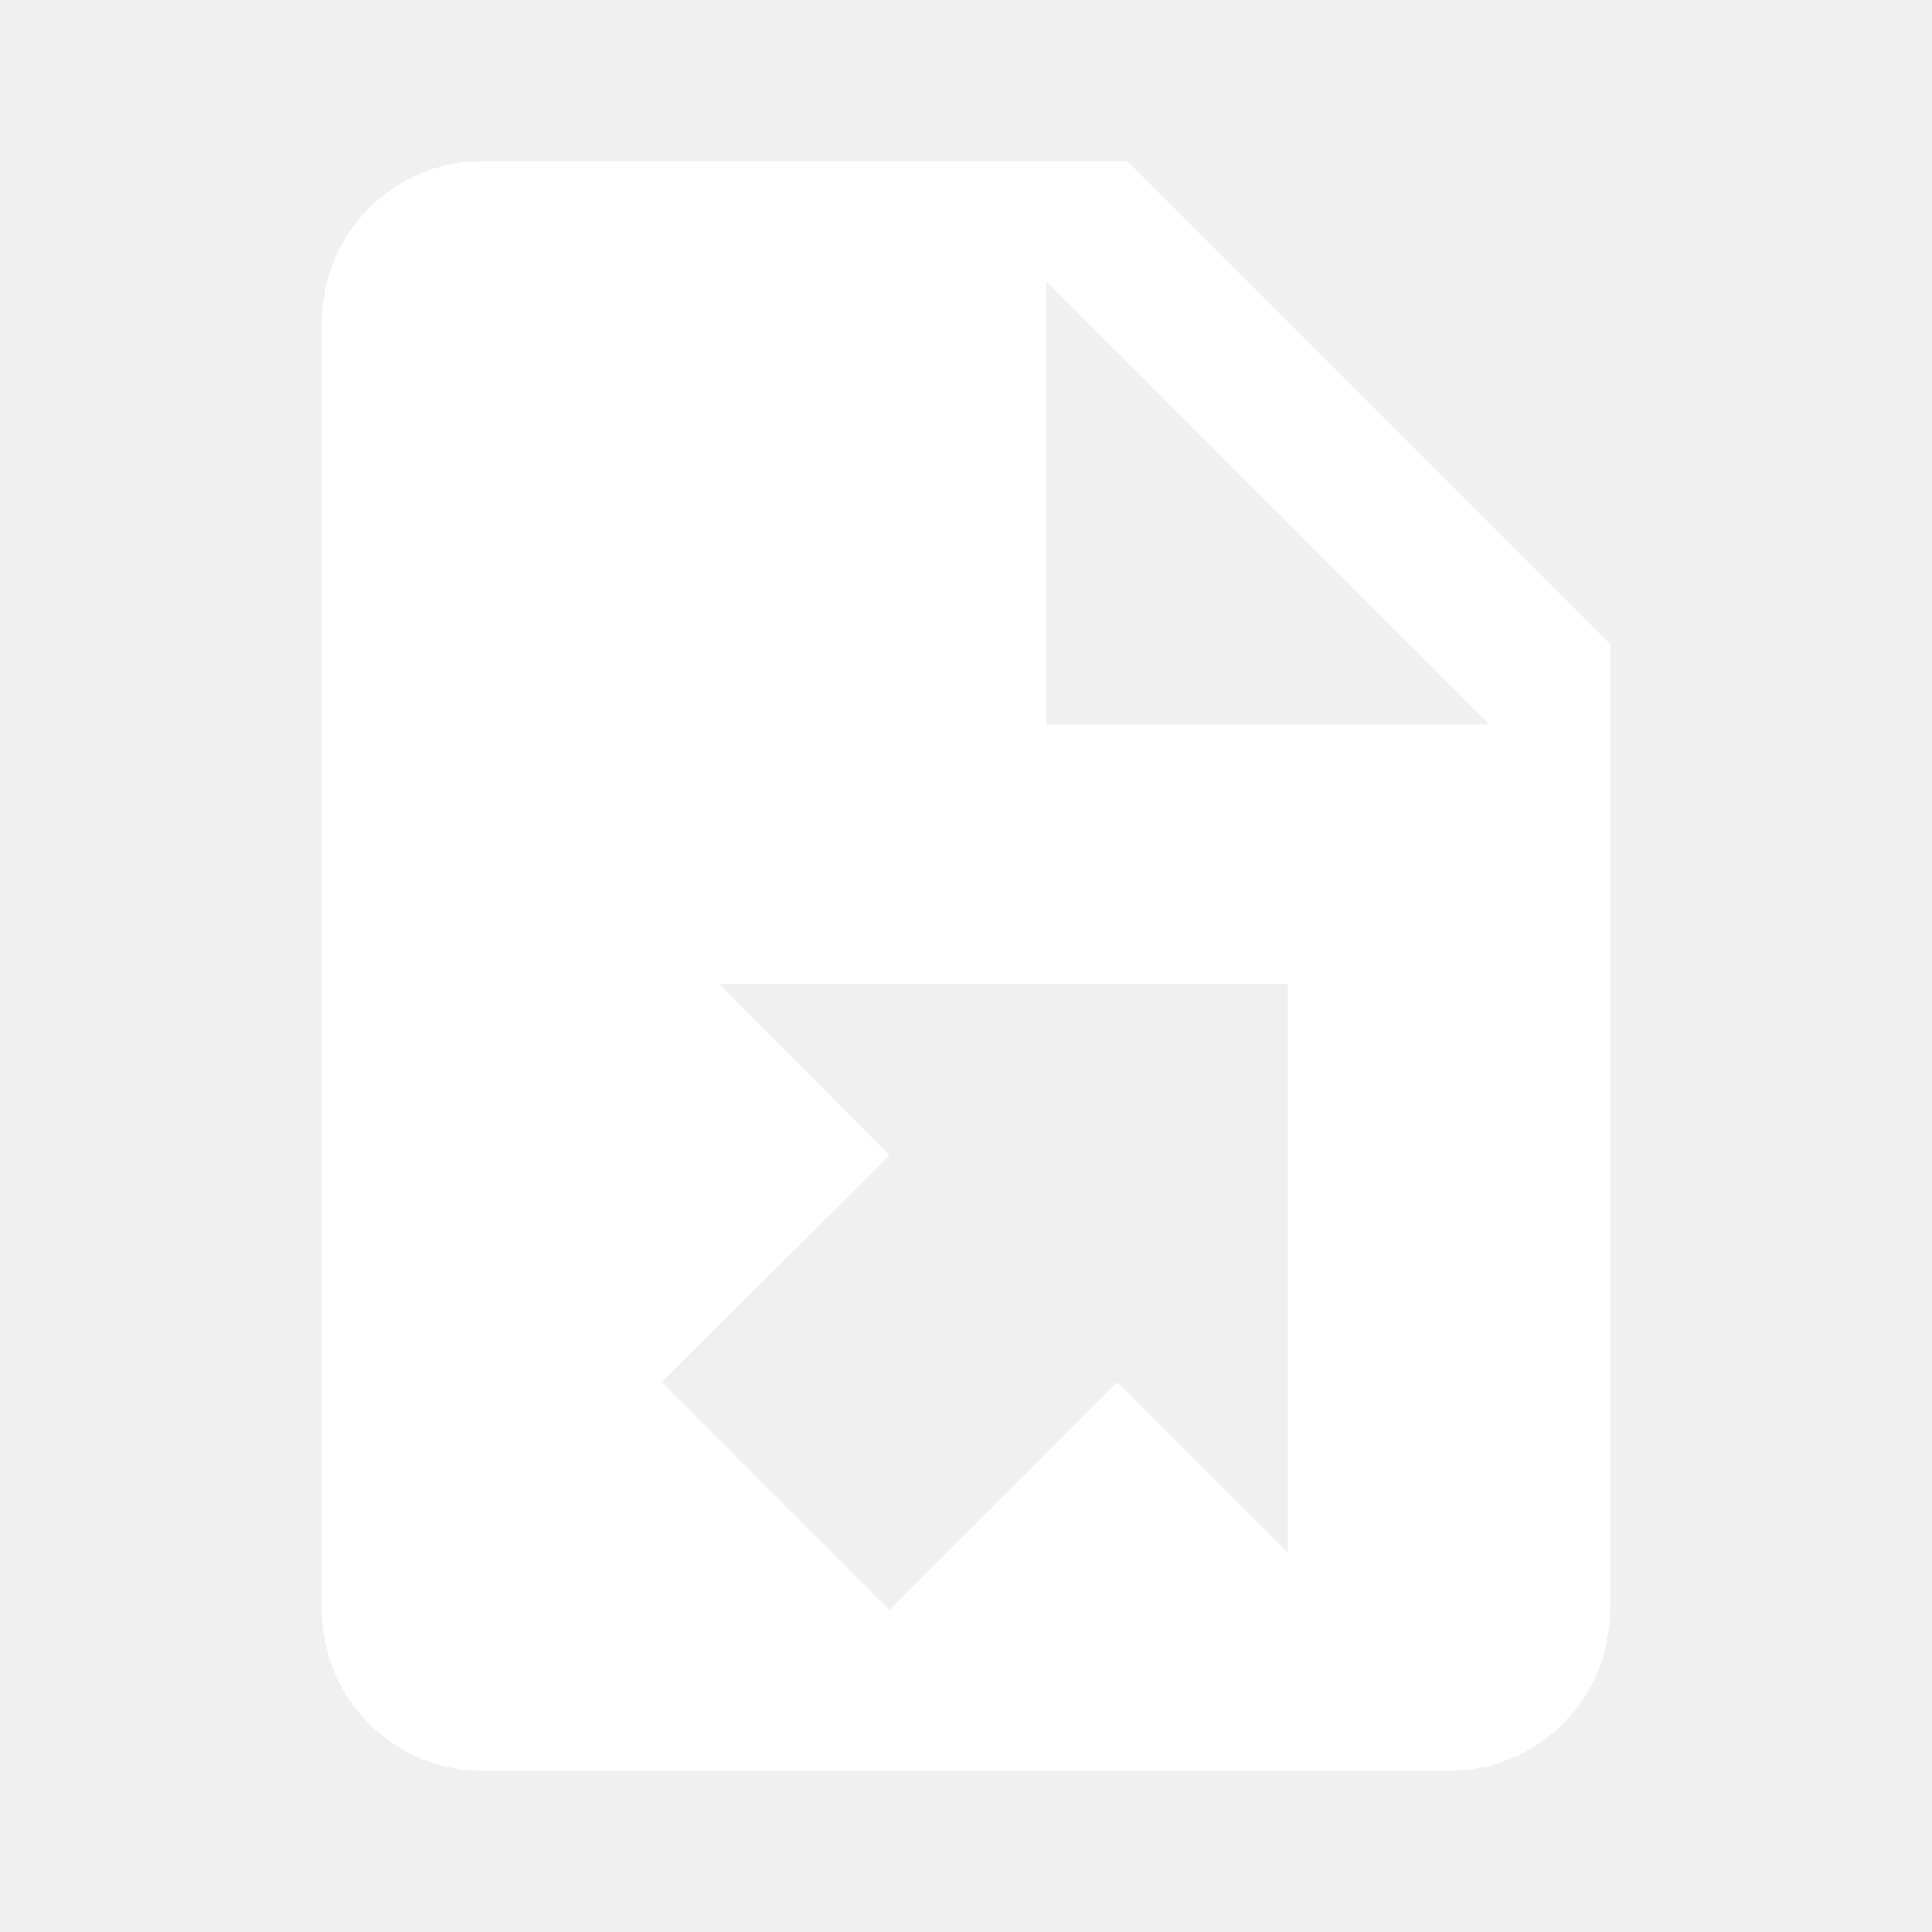
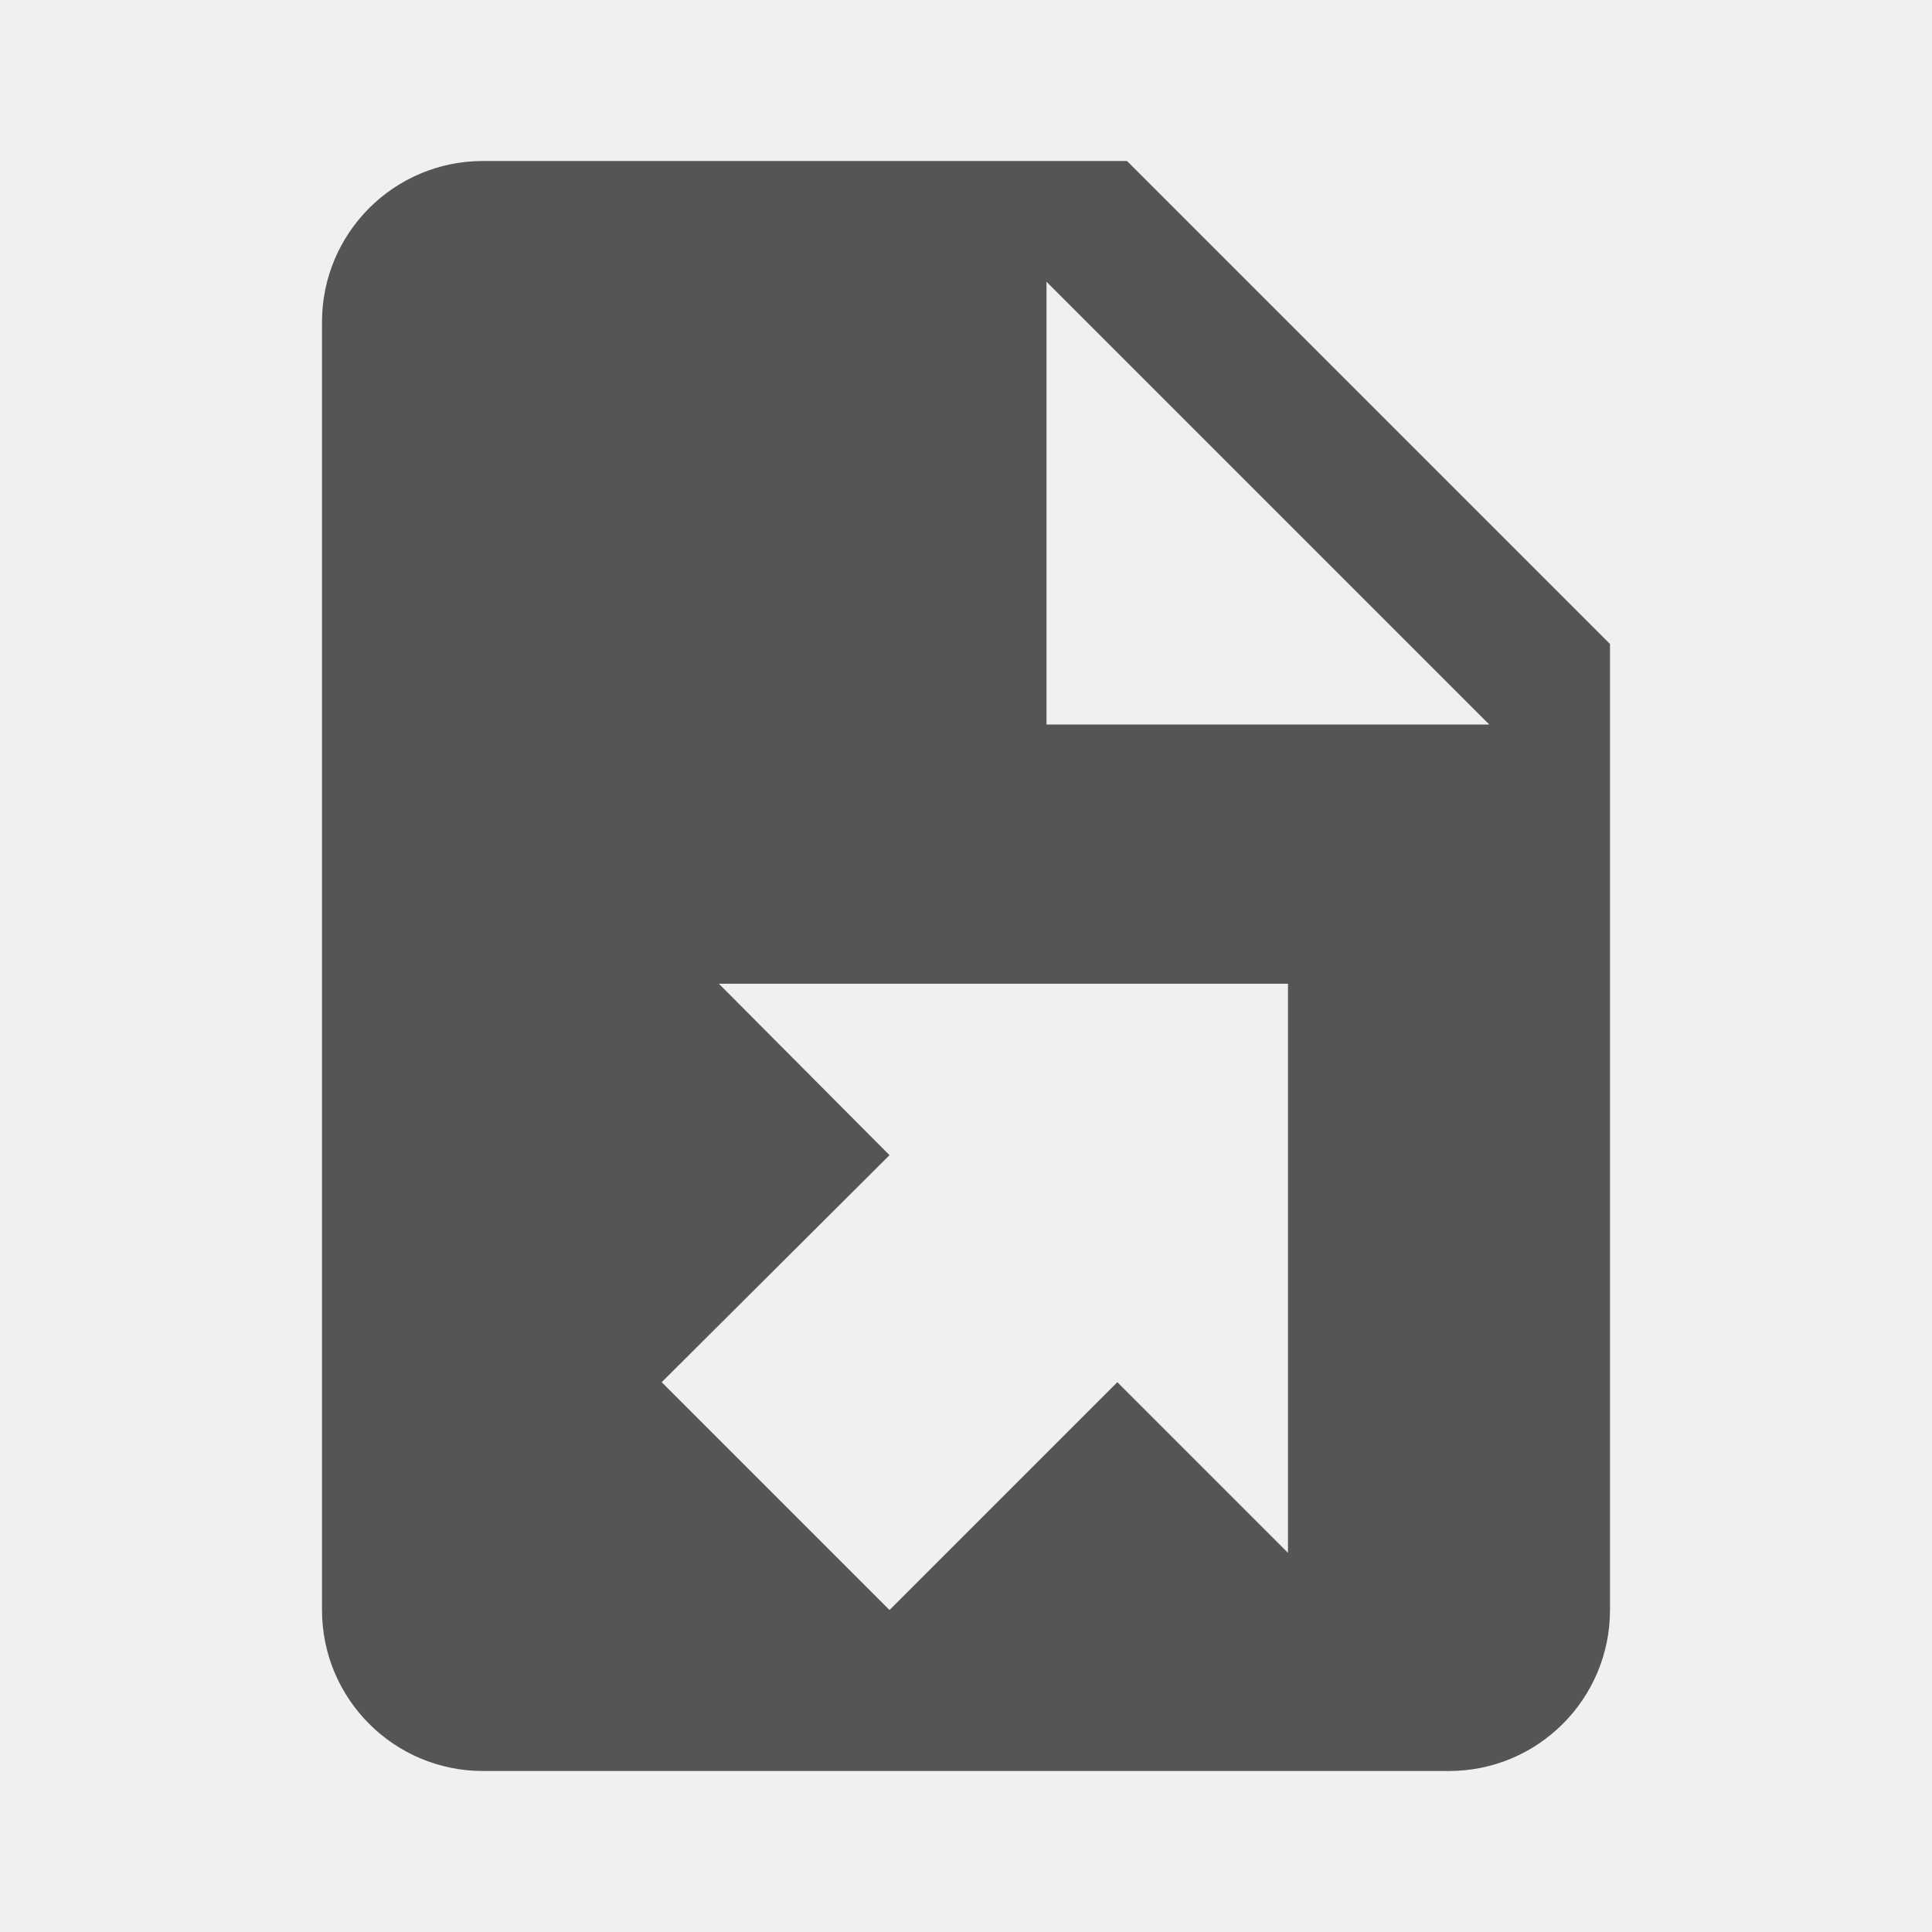
<svg xmlns="http://www.w3.org/2000/svg" version="1.1" width="24" height="24" viewBox="0 0 24 24">
-   <path fill="#fff" d="M6,2C4.89,2 4,2.9 4,4V20A2,2 0 0,0 6,22H18A2,2 0 0,0 20,20V8L14,2M13,3.5L18.5,9H13M8.93,12.22H16V19.29L13.88,17.17L11.05,20L8.22,17.17L11.05,14.35" />
+   <path fill="#555" d="M6,2C4.89,2 4,2.9 4,4V20A2,2 0 0,0 6,22H18A2,2 0 0,0 20,20V8L14,2M13,3.5L18.5,9H13M8.93,12.22H16V19.29L13.88,17.17L11.05,20L8.22,17.17L11.05,14.35" />
</svg>
